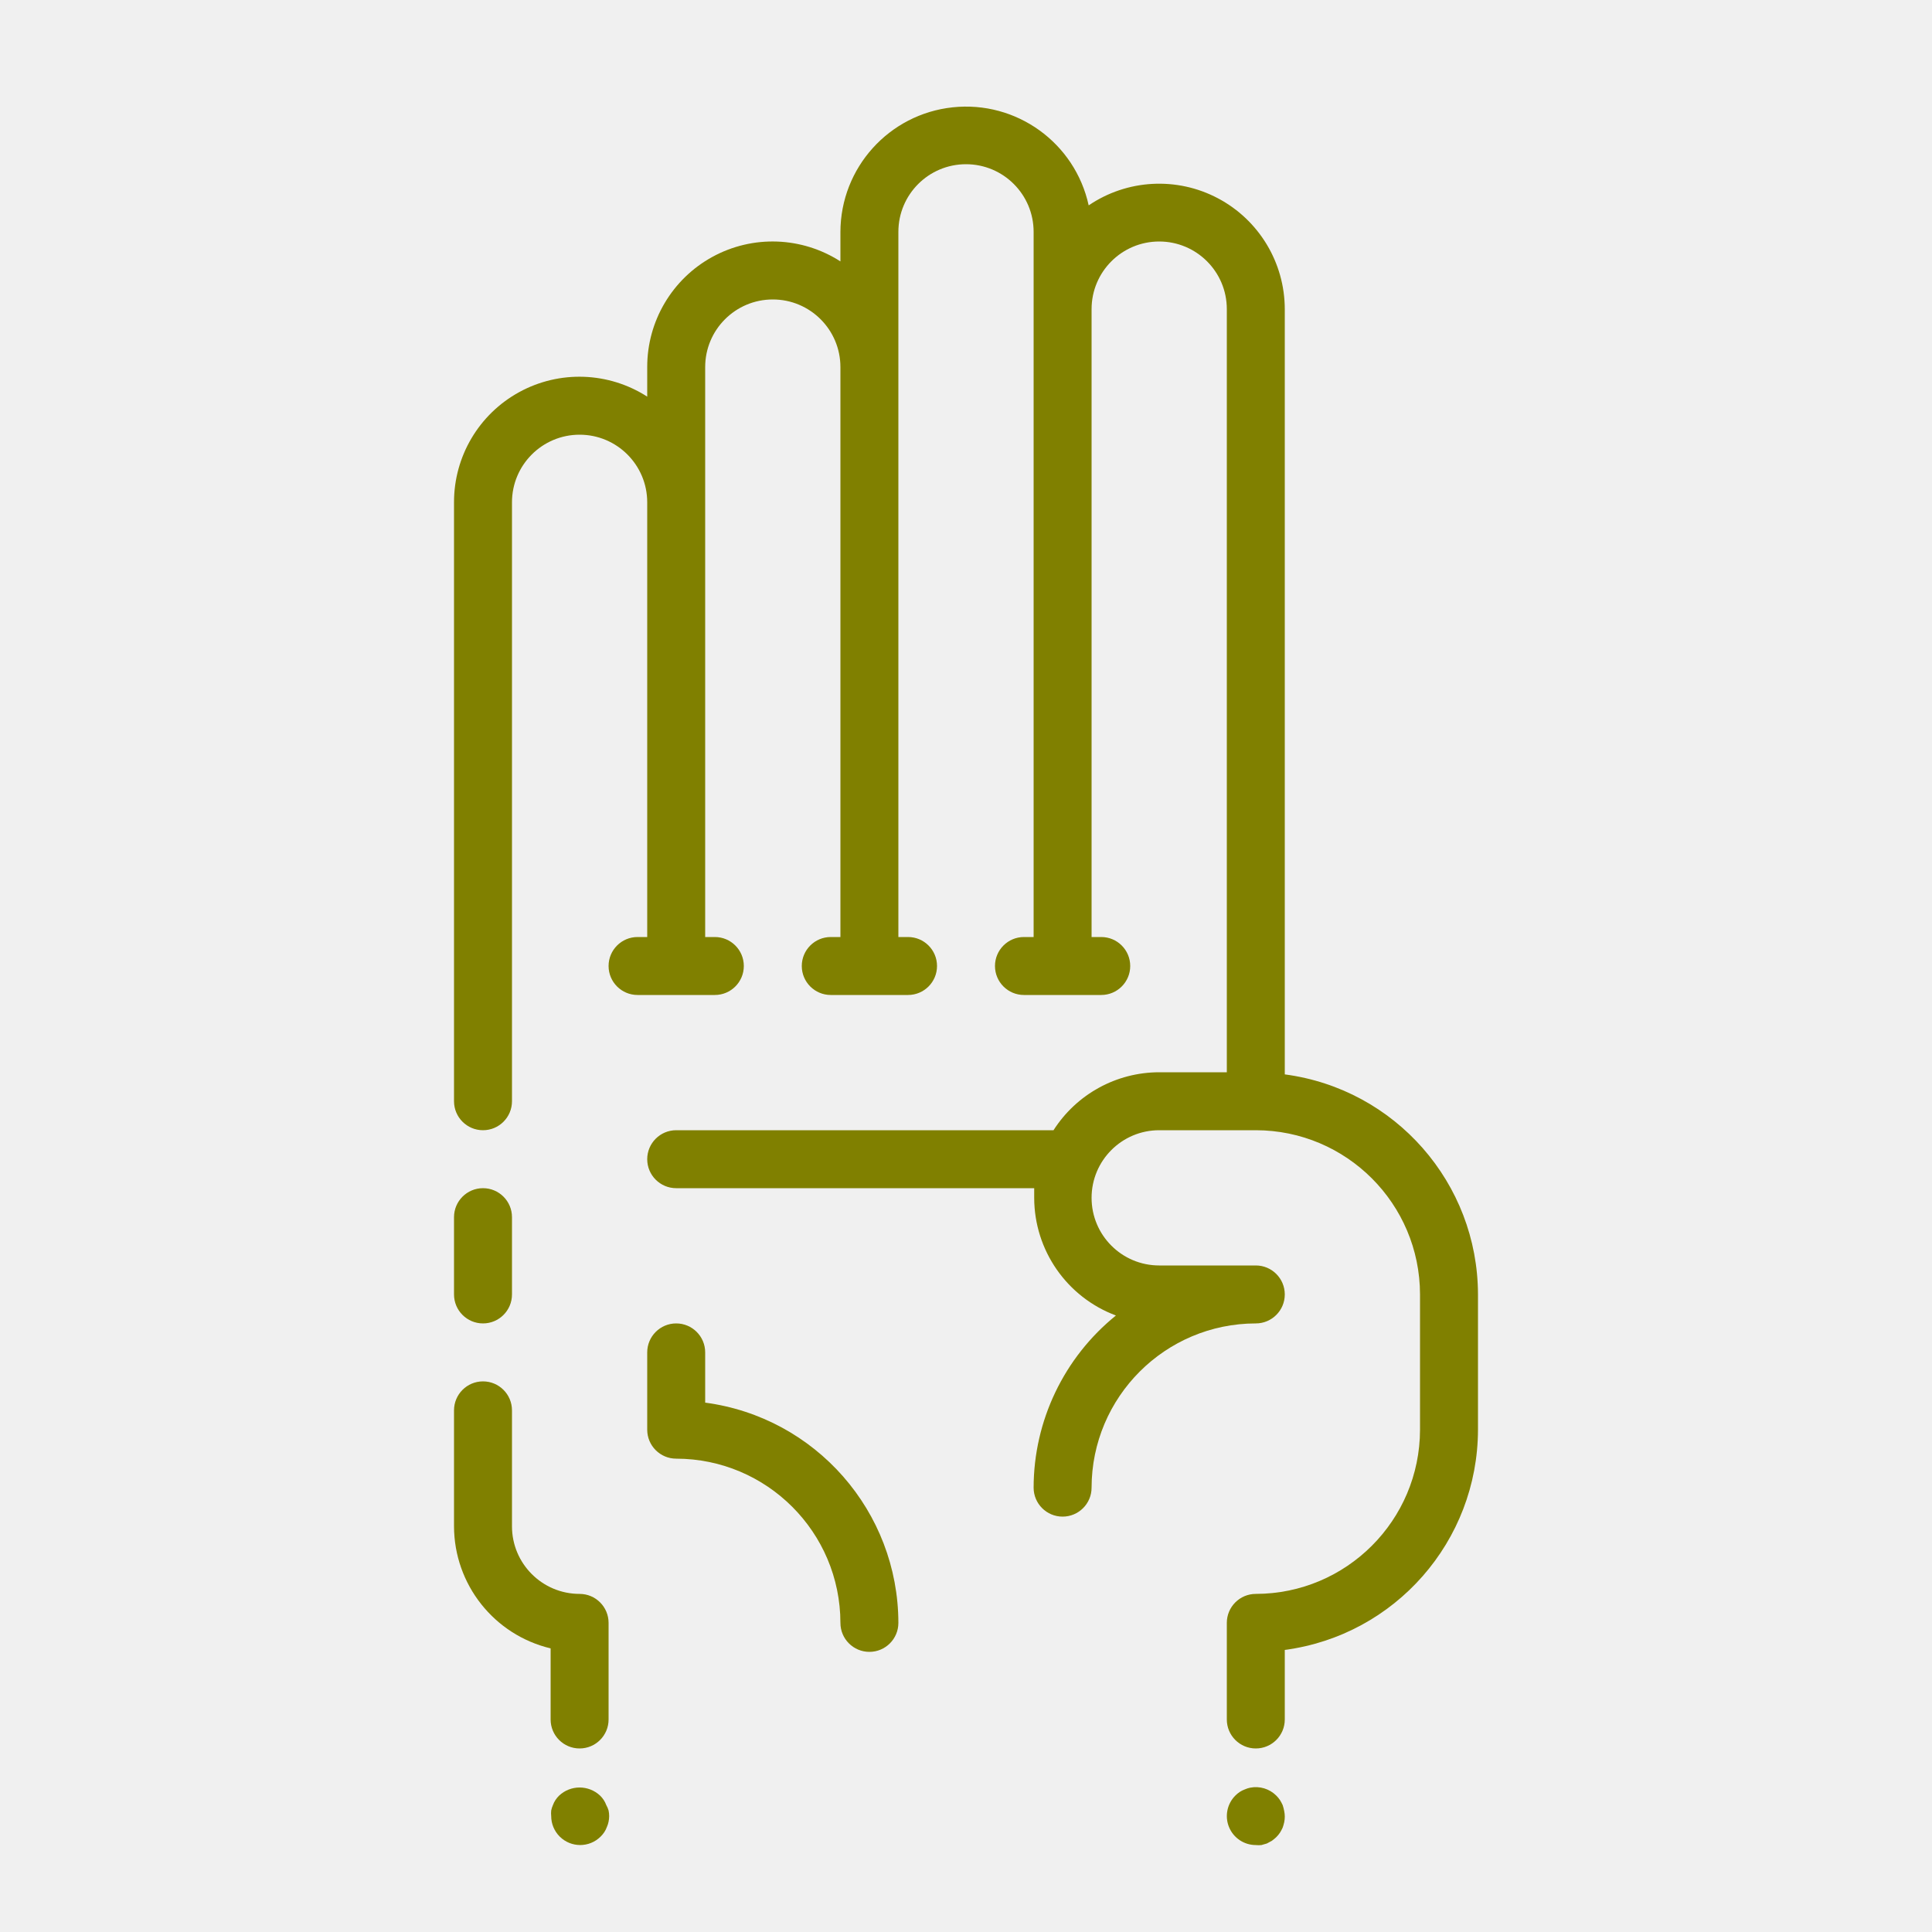
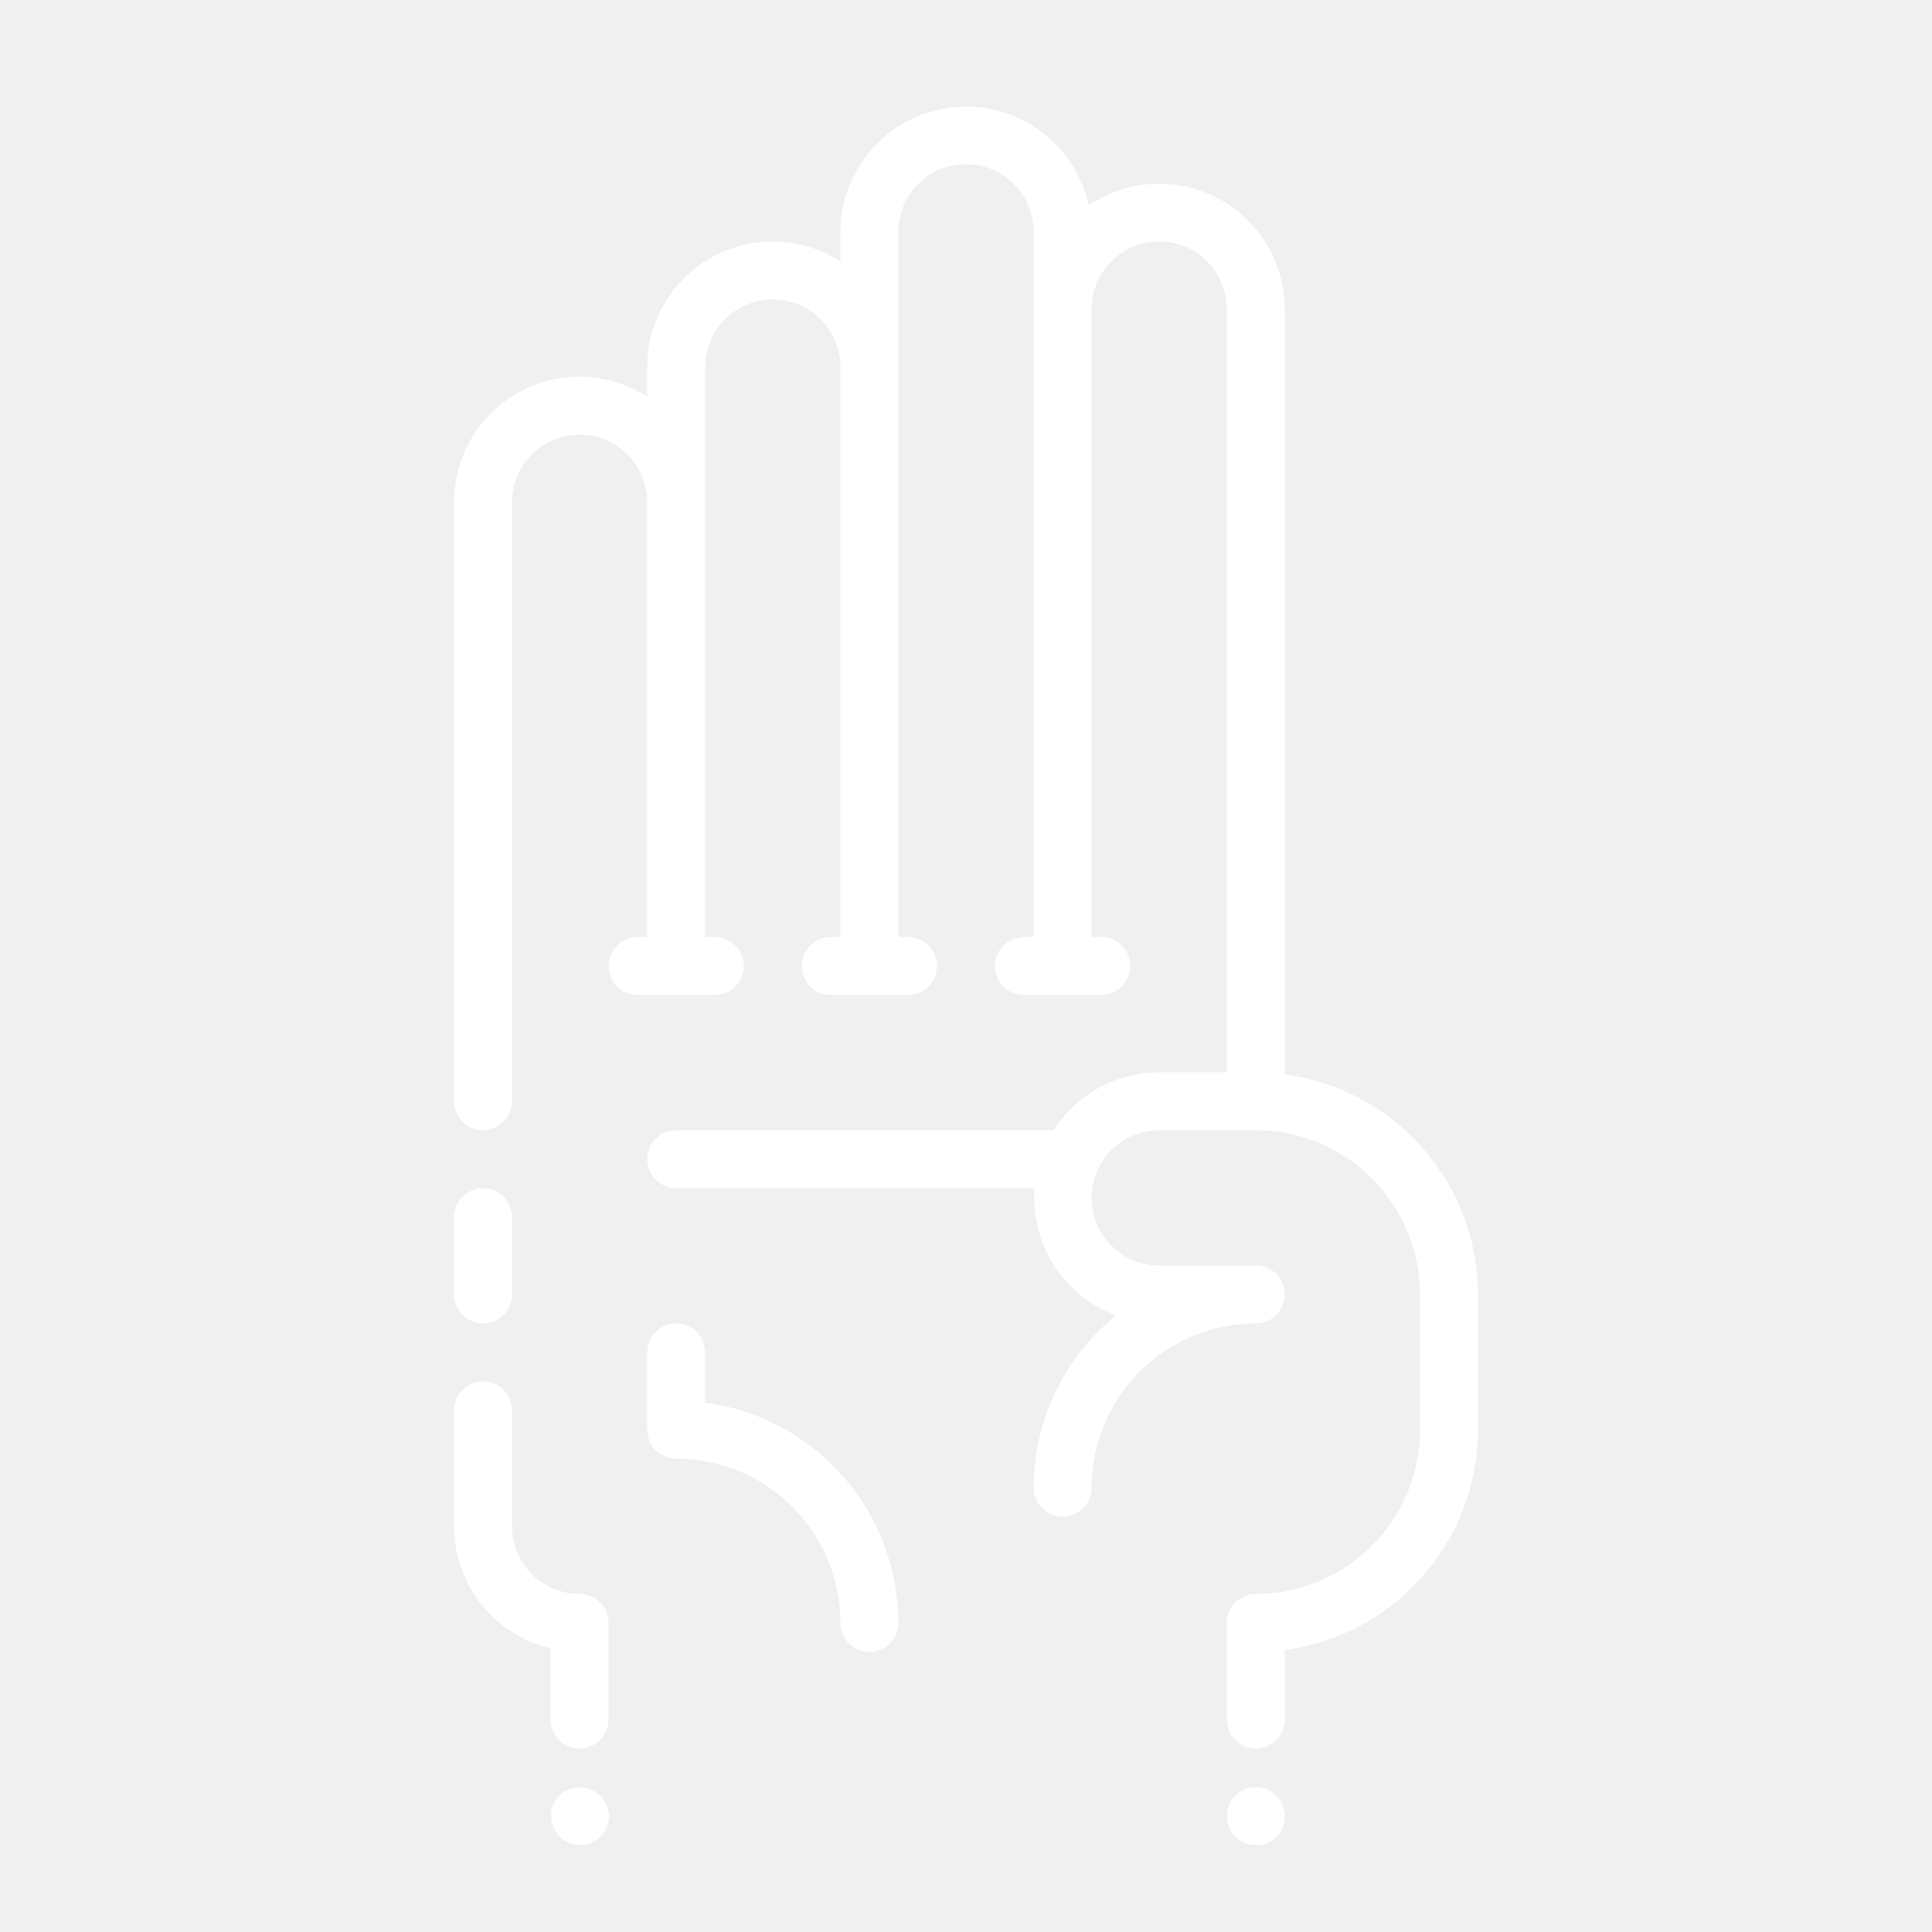
- <svg xmlns="http://www.w3.org/2000/svg" viewBox="0 0 100 100" x="0px" y="0px" style="fill:olive">
+ <svg xmlns="http://www.w3.org/2000/svg" viewBox="0 0 100 100" x="0px" y="0px" style="fill:white">
  <path d="M36.5,72.6V70a1.5,1.5,0,0,0-3,0v4A1.5,1.5,0,0,0,35,75.5,8.51,8.51,0,0,1,43.5,84a1.5,1.5,0,0,0,3,0A11.52,11.52,0,0,0,36.5,72.6Z" />
  <path d="M66.5,55.61V16a6.5,6.5,0,0,0-10.15-5.37A6.5,6.5,0,0,0,43.5,12v1.53A6.49,6.49,0,0,0,33.5,19v1.53A6.49,6.49,0,0,0,23.5,26V57a1.5,1.5,0,0,0,3,0V26a3.5,3.5,0,0,1,7,0V48.5H33a1.5,1.5,0,0,0,0,3h4a1.5,1.5,0,0,0,0-3h-.5V19a3.5,3.5,0,0,1,7,0V48.5H43a1.5,1.5,0,0,0,0,3h4a1.5,1.5,0,0,0,0-3h-.5V12a3.5,3.5,0,0,1,7,0V48.5H53a1.5,1.5,0,0,0,0,3h4a1.5,1.5,0,0,0,0-3h-.5V16a3.5,3.5,0,0,1,7,0V55.5H60a6.5,6.5,0,0,0-5.47,3H35a1.5,1.5,0,0,0,0,3H53.53c0,.17,0,.33,0,.5a6.51,6.51,0,0,0,4.23,6.09A11.48,11.48,0,0,0,53.5,77a1.5,1.5,0,0,0,3,0A8.51,8.51,0,0,1,65,68.5a1.5,1.5,0,0,0,0-3H60a3.5,3.5,0,0,1,0-7h5A8.51,8.51,0,0,1,73.5,67v7A8.51,8.51,0,0,1,65,82.5,1.5,1.5,0,0,0,63.5,84v5a1.5,1.5,0,0,0,3,0V85.4A11.52,11.52,0,0,0,76.5,74V67A11.51,11.51,0,0,0,66.5,55.61Z" />
  <path d="M25,68.5A1.5,1.5,0,0,0,26.5,67V63a1.5,1.5,0,0,0-3,0v4A1.5,1.5,0,0,0,25,68.5Z" />
  <path d="M66.39,93.43a2.19,2.19,0,0,0-.14-.26,1.44,1.44,0,0,0-.19-.23,1.5,1.5,0,0,0-1.35-.41,1.31,1.31,0,0,0-.28.09,1.27,1.27,0,0,0-.26.13,1.42,1.42,0,0,0-.23.19A1.5,1.5,0,0,0,65,95.5a1.36,1.36,0,0,0,.29,0l.28-.08.26-.14a2.17,2.17,0,0,0,.23-.19,1.47,1.47,0,0,0,.19-.23,2.16,2.16,0,0,0,.14-.26,2.25,2.25,0,0,0,.08-.28,1.4,1.4,0,0,0,0-.58A2.26,2.26,0,0,0,66.39,93.43Z" />
  <path d="M31.38,93.43a1.29,1.29,0,0,0-.13-.26,1.44,1.44,0,0,0-.19-.23,1.55,1.55,0,0,0-2.12,0,1.42,1.42,0,0,0-.19.23,1.27,1.27,0,0,0-.13.26,1.31,1.31,0,0,0-.09.28,1.36,1.36,0,0,0,0,.29,1.5,1.5,0,0,0,.44,1.06,1.5,1.5,0,0,0,2.12,0,1.47,1.47,0,0,0,.19-.23,1.28,1.28,0,0,0,.13-.26,1.31,1.31,0,0,0,.09-.28,1.4,1.4,0,0,0,0-.58A1.31,1.31,0,0,0,31.38,93.43Z" />
  <path d="M30,82.5A3.5,3.5,0,0,1,26.5,79V73a1.5,1.5,0,0,0-3,0v6a6.51,6.51,0,0,0,5,6.32V89a1.5,1.5,0,0,0,3,0V84A1.5,1.5,0,0,0,30,82.5Z" />
</svg>
